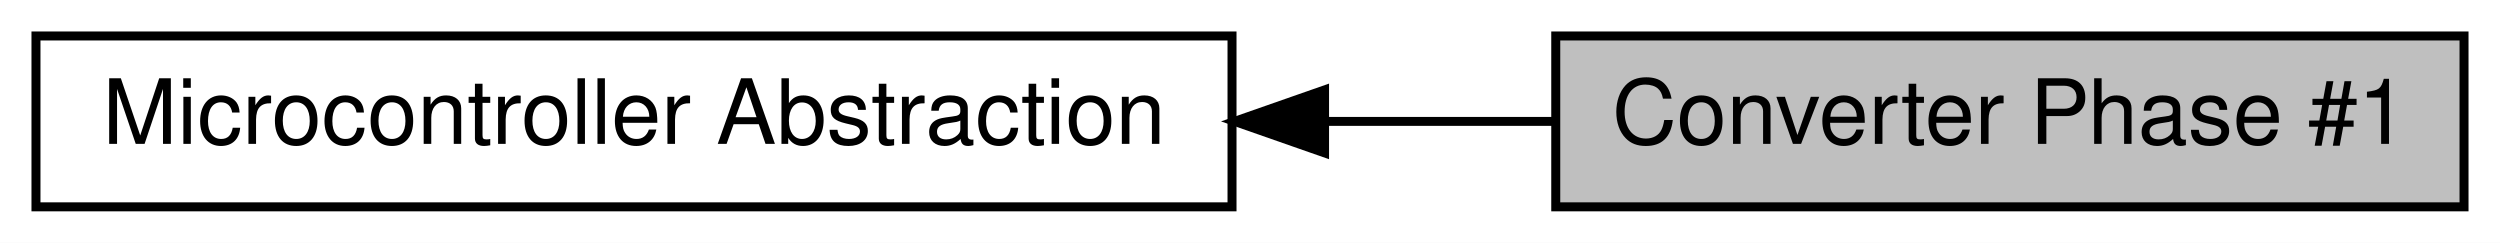
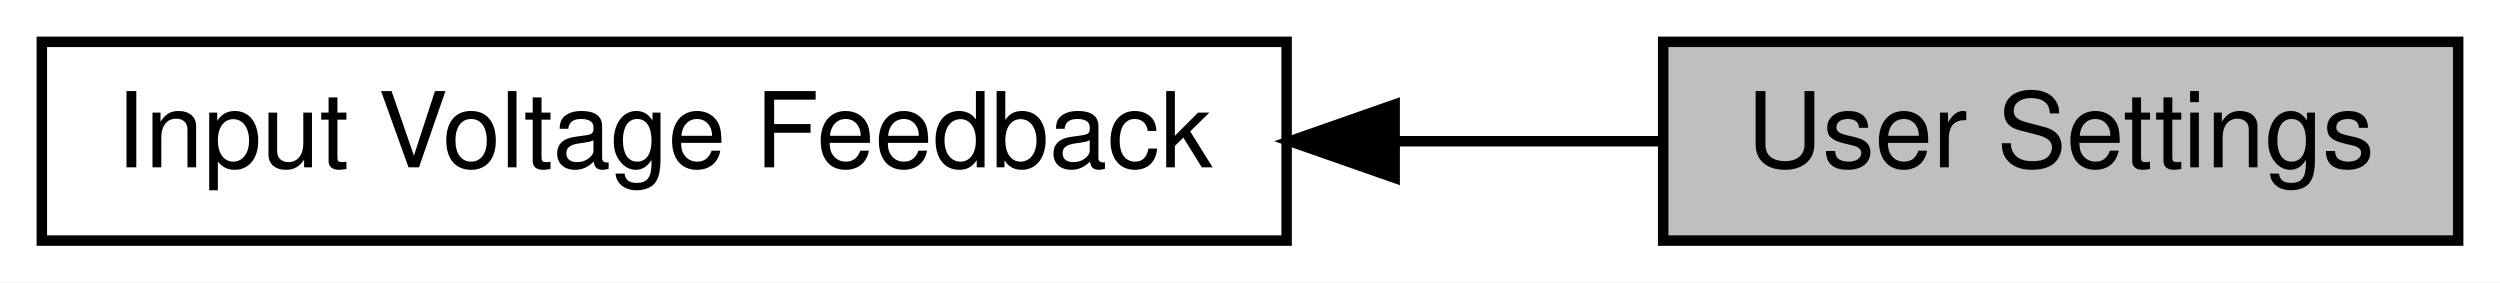
- <svg xmlns="http://www.w3.org/2000/svg" xmlns:xlink="http://www.w3.org/1999/xlink" width="278pt" height="27pt" viewBox="0.00 0.00 278.00 27.00">
+ <svg xmlns="http://www.w3.org/2000/svg" xmlns:xlink="http://www.w3.org/1999/xlink" width="239pt" height="27pt" viewBox="0.00 0.00 239.00 27.00">
  <g id="graph0" class="graph" transform="scale(1 1) rotate(0) translate(4 23)">
-     <polygon fill="white" stroke="transparent" points="-4,4 -4,-23 274,-23 274,4 -4,4" />
+     <polygon fill="white" stroke="transparent" points="-4,4 -4,-23 235,-23 235,4 -4,4" />
    <g id="node1" class="node">
      <g id="a_node1">
-         <a xlink:href="a00383.html" target="_top" xlink:title="PWM peripheral output pins, control signals and register assignments.">
-           <polygon fill="white" stroke="black" points="133,-19 0,-19 0,0 133,0 133,-19" />
-           <text text-anchor="middle" x="66.5" y="-7" font-family="Helvetica,sans-Serif" font-size="10.00">Microcontroller Abstraction</text>
+         <a xlink:href="a00383.html" target="_top" xlink:title="Declaration of input voltage feedback parameters.">
+           <polygon fill="white" stroke="black" points="119,-19 0,-19 0,0 119,0 119,-19" />
+           <text text-anchor="middle" x="59.5" y="-7" font-family="Helvetica,sans-Serif" font-size="10.00">Input Voltage Feedback</text>
        </a>
      </g>
    </g>
    <g id="node2" class="node">
      <g id="a_node2">
-         <a xlink:title=" ">
-           <polygon fill="#bfbfbf" stroke="black" points="270,-19 169,-19 169,0 270,0 270,-19" />
-           <text text-anchor="middle" x="219.5" y="-7" font-family="Helvetica,sans-Serif" font-size="10.00">Converter Phase #1</text>
+         <a xlink:title="User-declaration of input voltage feedback parameters using physical quantities.">
+           <polygon fill="#bfbfbf" stroke="black" points="231,-19 155,-19 155,0 231,0 231,-19" />
+           <text text-anchor="middle" x="193" y="-7" font-family="Helvetica,sans-Serif" font-size="10.00">User Settings</text>
        </a>
      </g>
    </g>
    <g id="edge1" class="edge">
-       <path fill="none" stroke="black" d="M143.4,-9.5C152.03,-9.5 160.66,-9.5 168.82,-9.5" />
-       <polygon fill="black" stroke="black" points="143.29,-6 133.29,-9.5 143.29,-13 143.29,-6" />
+       <path fill="none" stroke="black" d="M129.52,-9.5C138.2,-9.5 146.81,-9.5 154.73,-9.5" />
+       <polygon fill="black" stroke="black" points="129.33,-6 119.33,-9.5 129.33,-13 129.33,-6" />
    </g>
  </g>
</svg>
